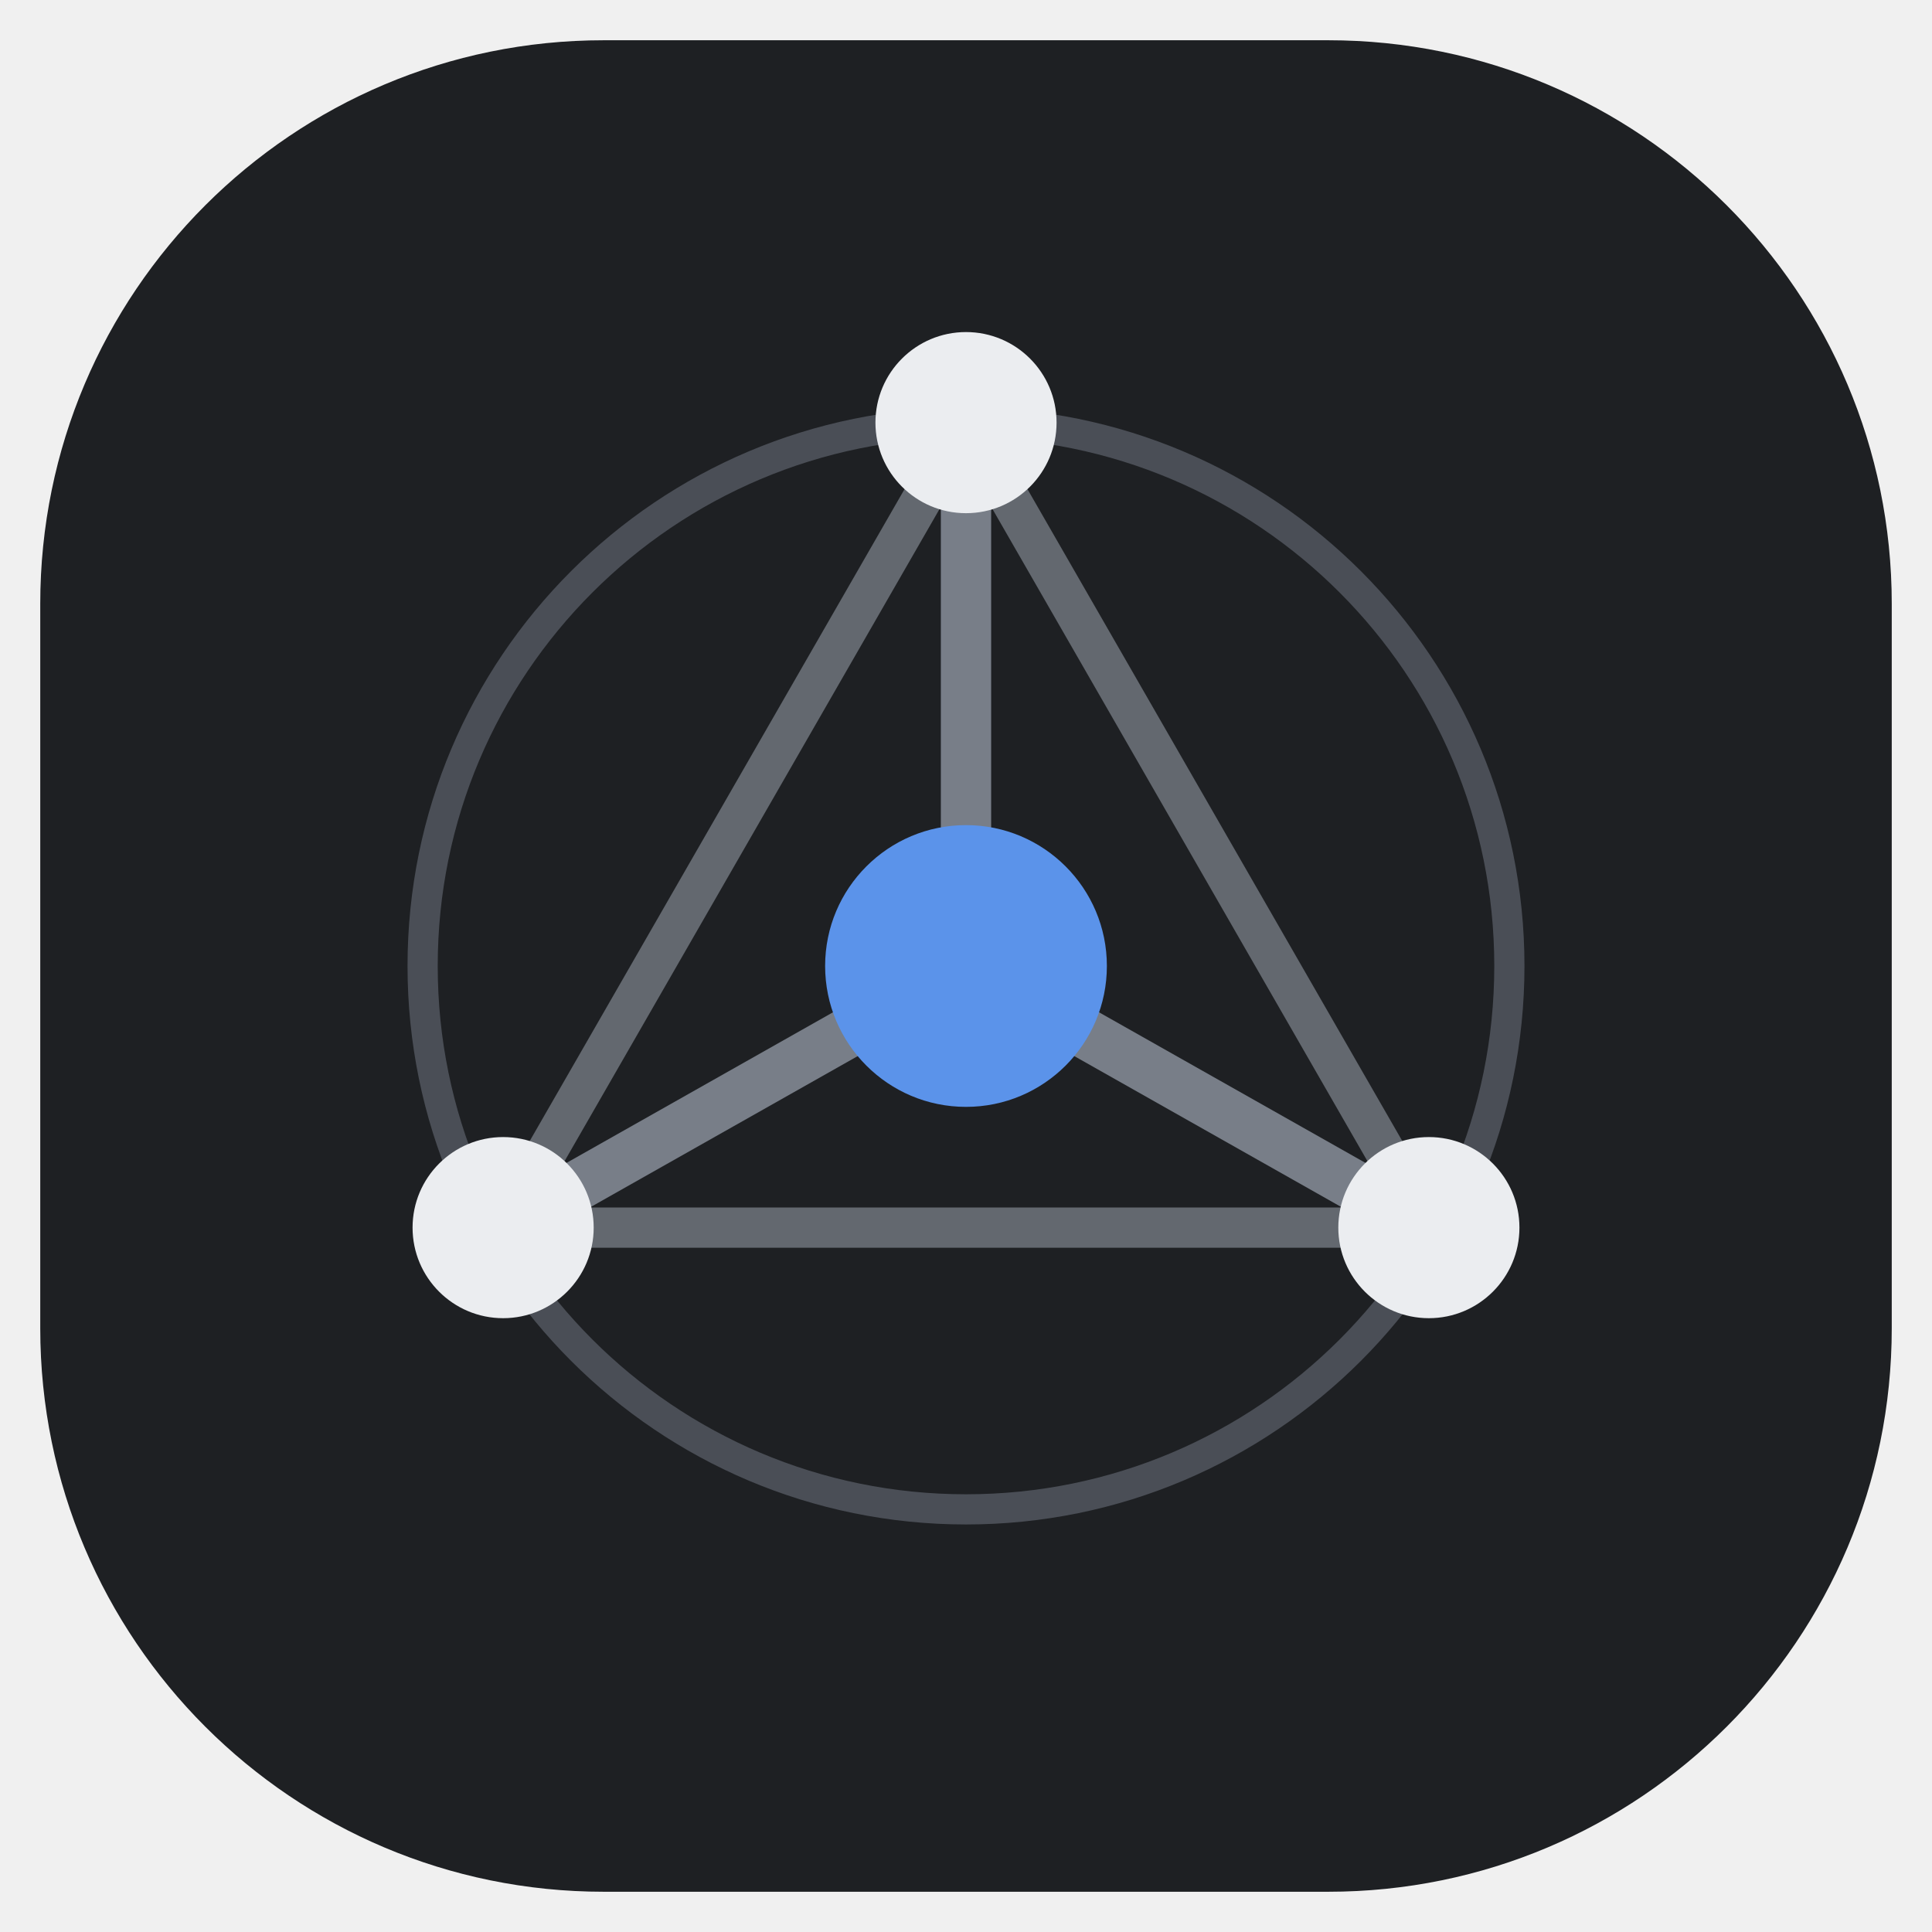
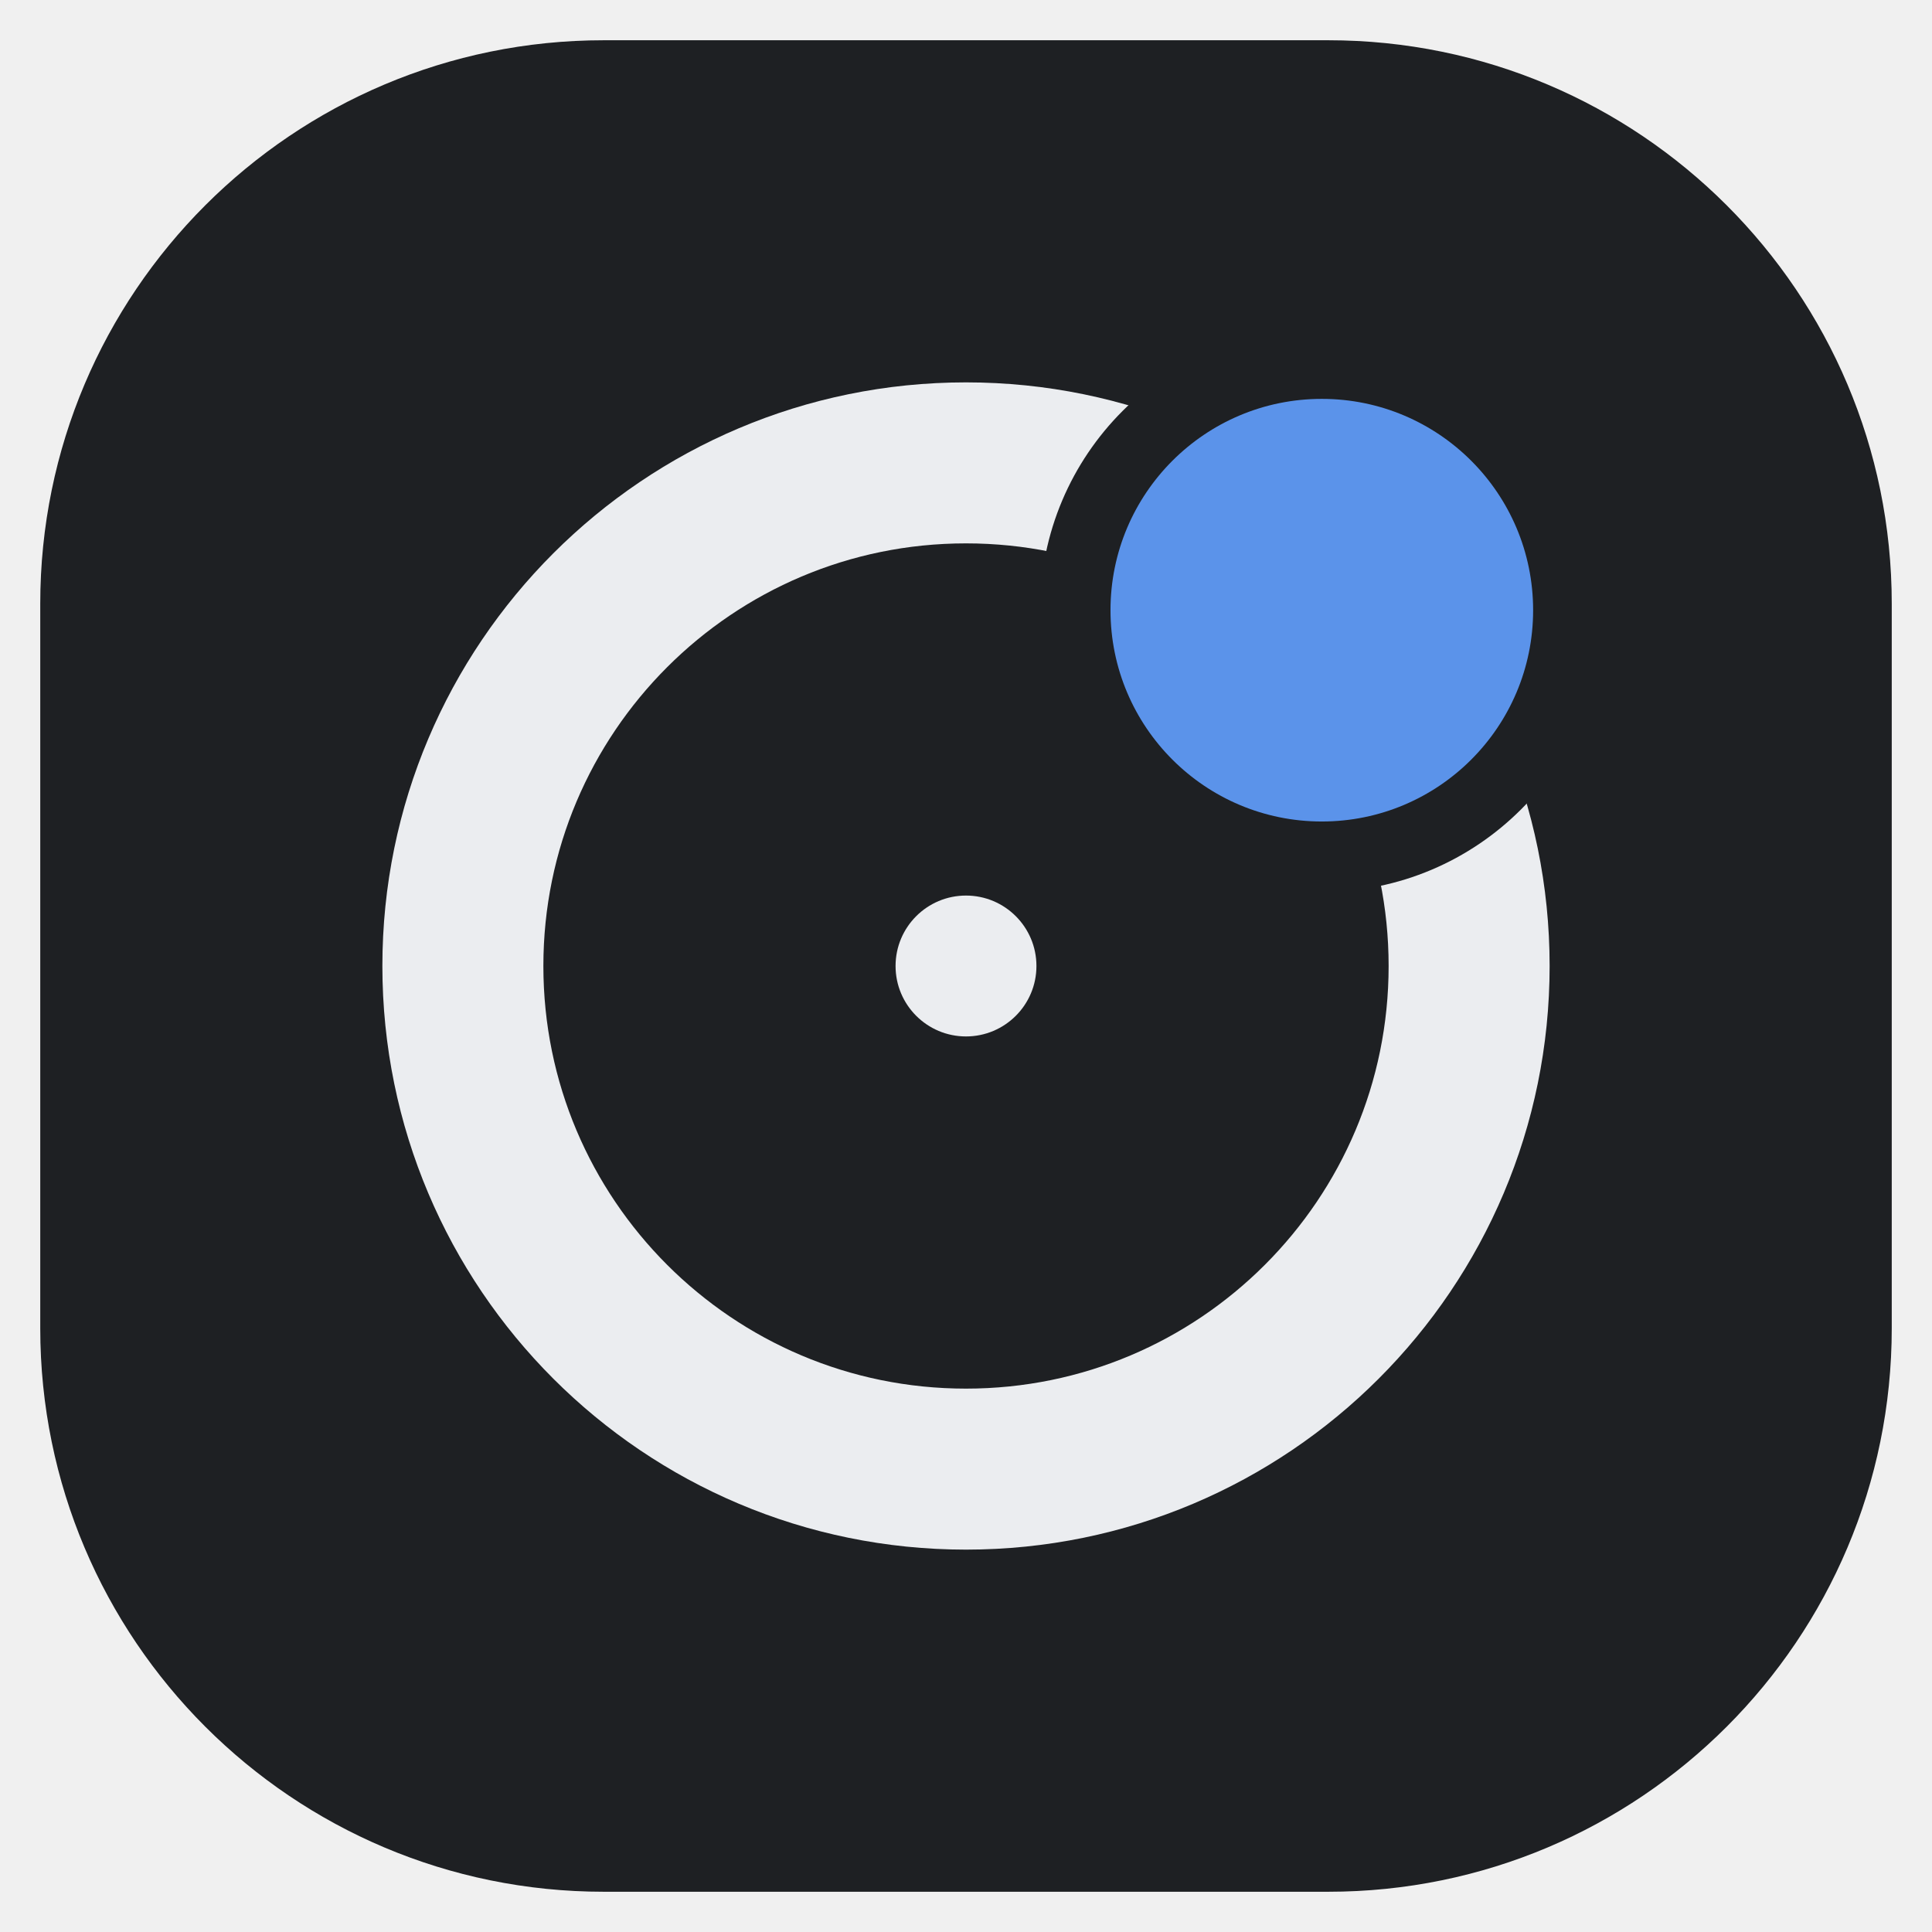
<svg xmlns="http://www.w3.org/2000/svg" width="512" height="512" viewBox="0 0 96 96">
  <rect x="2" y="2" width="92" height="92" rx="28" fill="#1E2023" />
-   <circle cx="48" cy="48" r="27" fill="none" stroke="#4A4E56" stroke-width="1.5" />
-   <line x1="48" y1="48" x2="48" y2="21" stroke="#787E88" stroke-width="2.5" />
-   <line x1="48" y1="48" x2="25" y2="61" stroke="#787E88" stroke-width="2.5" />
-   <line x1="48" y1="48" x2="71" y2="61" stroke="#787E88" stroke-width="2.5" />
-   <line x1="48" y1="21" x2="25" y2="61" stroke="#63686F" stroke-width="2" />
-   <line x1="25" y1="61" x2="71" y2="61" stroke="#63686F" stroke-width="2" />
-   <line x1="71" y1="61" x2="48" y2="21" stroke="#63686F" stroke-width="2" />
-   <circle cx="48" cy="21" r="4.5" fill="#EBEDF0" />
-   <circle cx="25" cy="61" r="4.5" fill="#EBEDF0" />
-   <circle cx="71" cy="61" r="4.5" fill="#EBEDF0" />
-   <circle cx="48" cy="48" r="7" fill="#5B93EA" />
+   <mask id="zerus-orbit-gap" maskUnits="userSpaceOnUse" x="0" y="0" width="96" height="96">
+     <rect width="96" height="96" fill="#fff" />
+     <circle cx="65.68" cy="30.32" r="14" fill="#000" />
+   </mask>
+   <g mask="url(#zerus-orbit-gap)">
+     <circle cx="48" cy="48" r="25" fill="none" stroke="#EBEDF0" stroke-width="8" />
+     <circle cx="48" cy="48" r="3.5" fill="#EBEDF0" />
+   </g>
+   <circle cx="65.68" cy="30.32" r="10.5" fill="#5B93EA" />
</svg>
